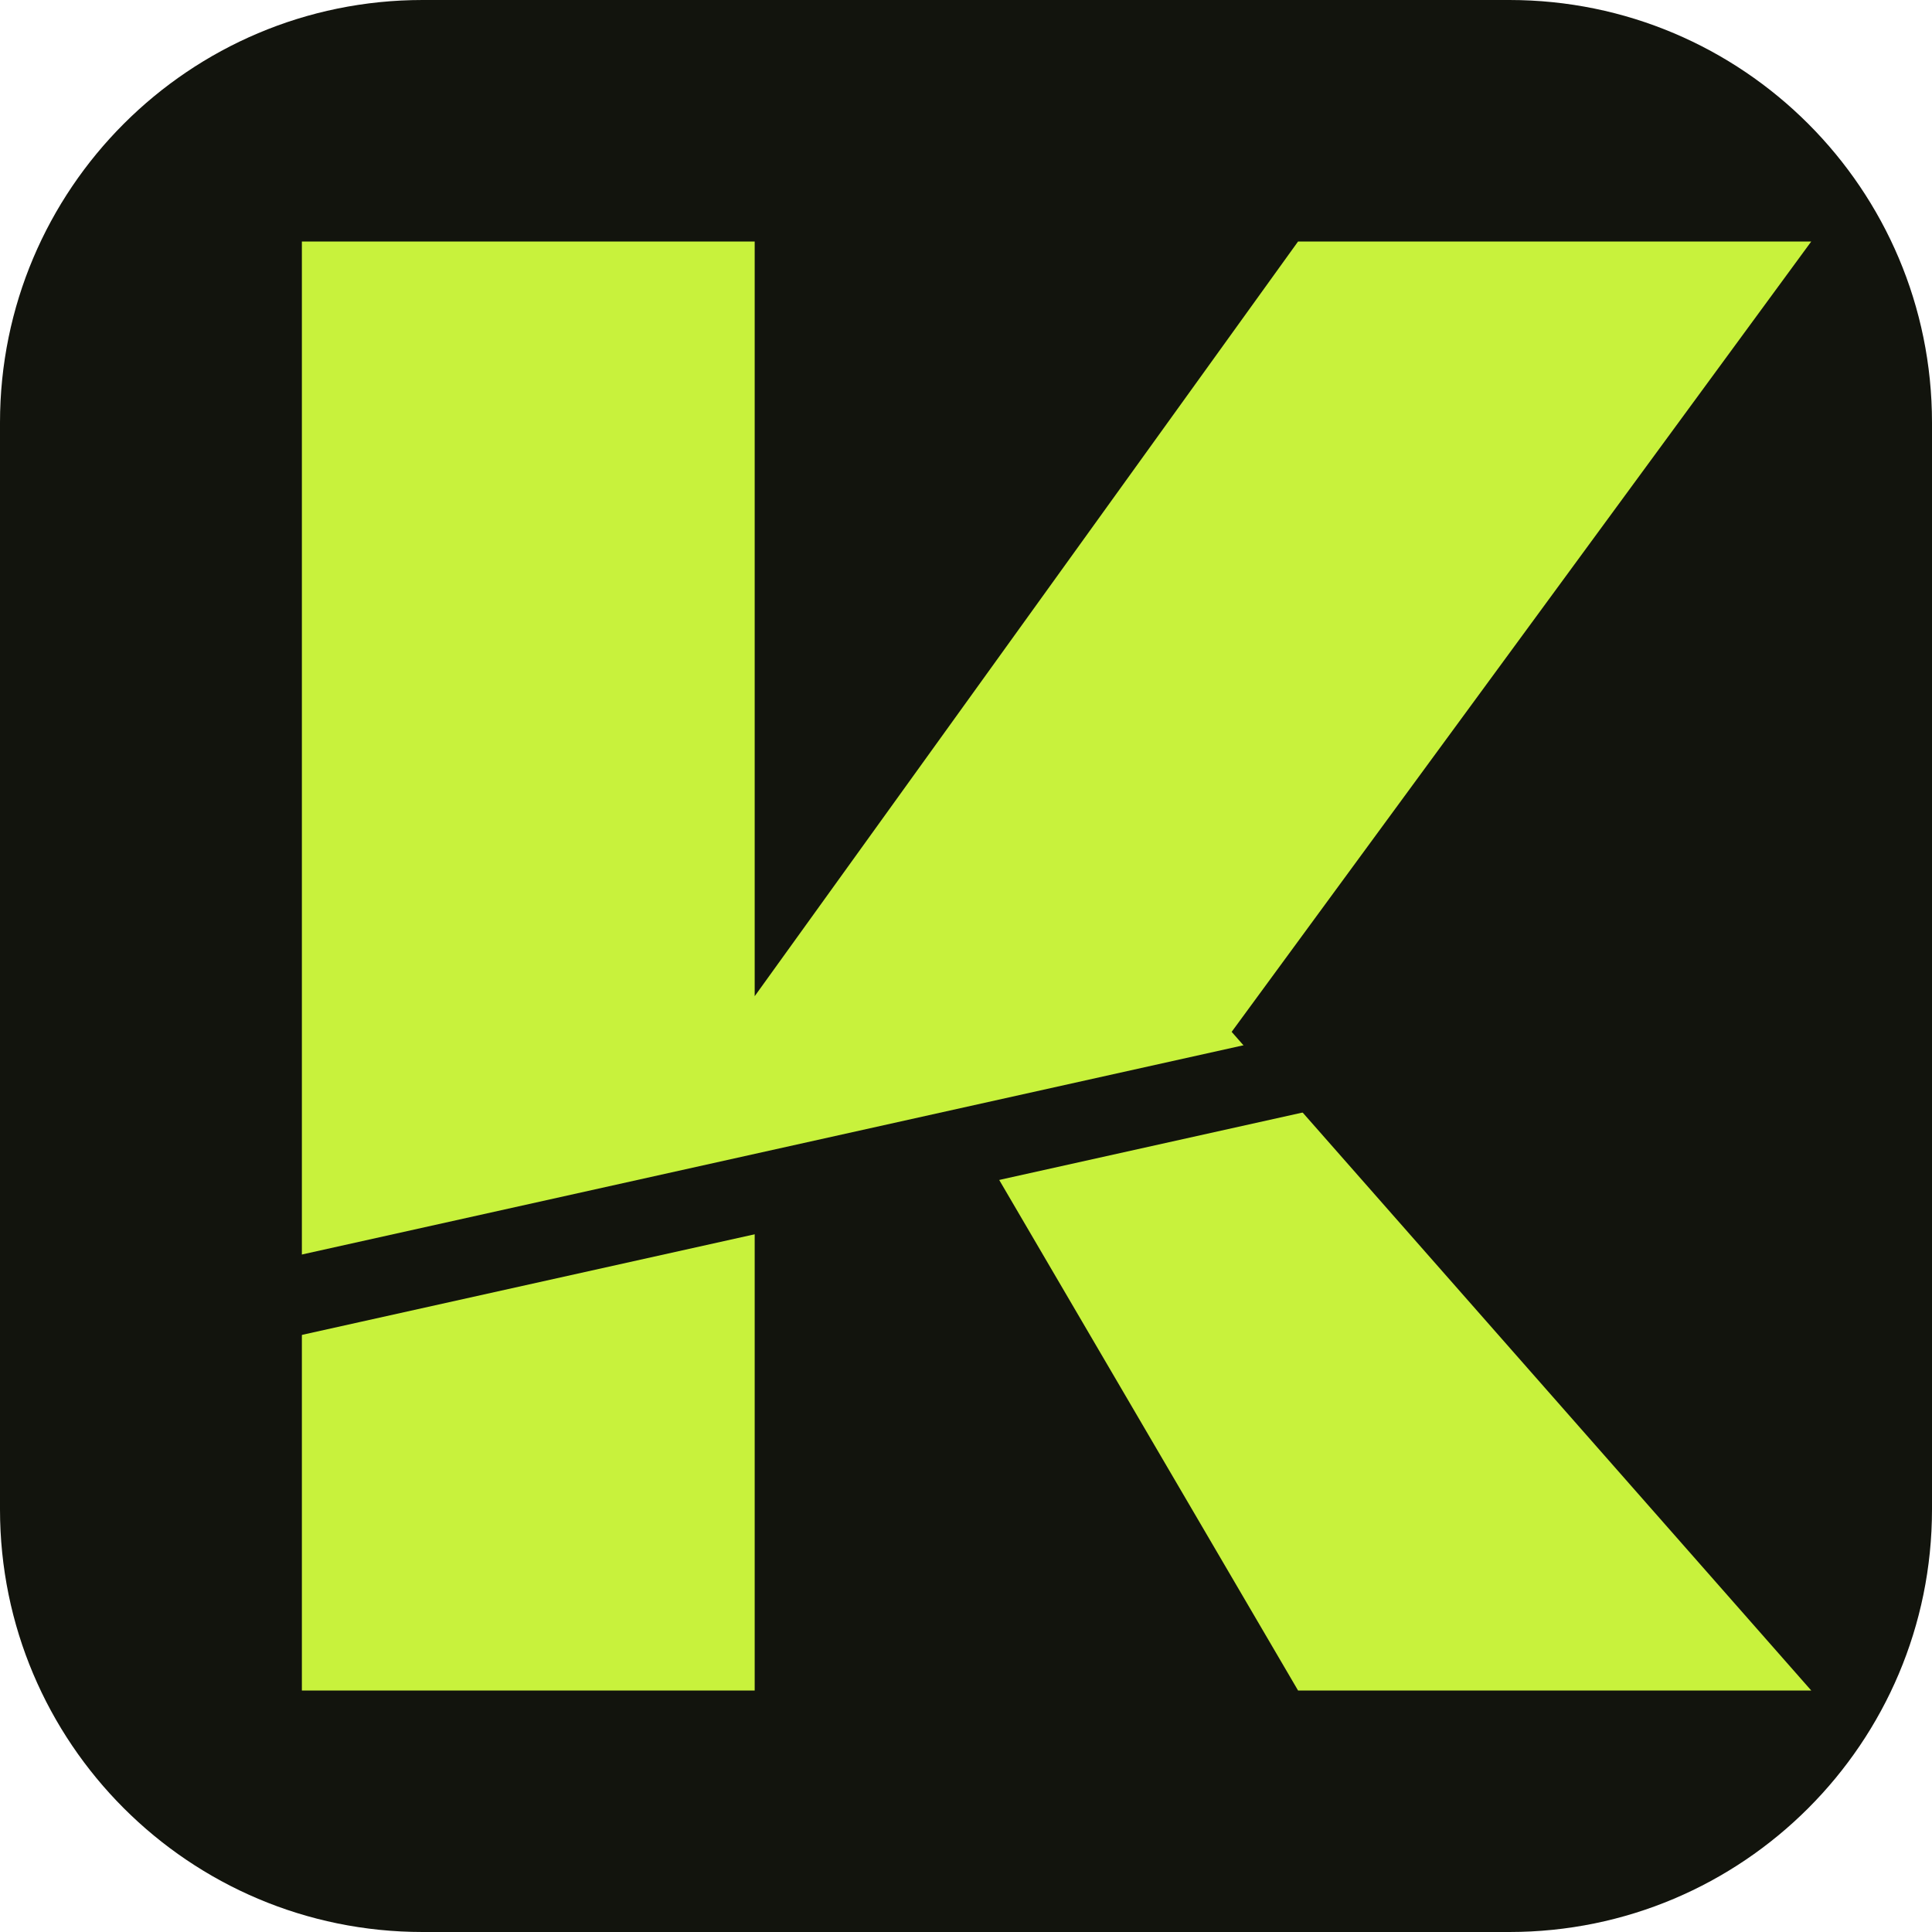
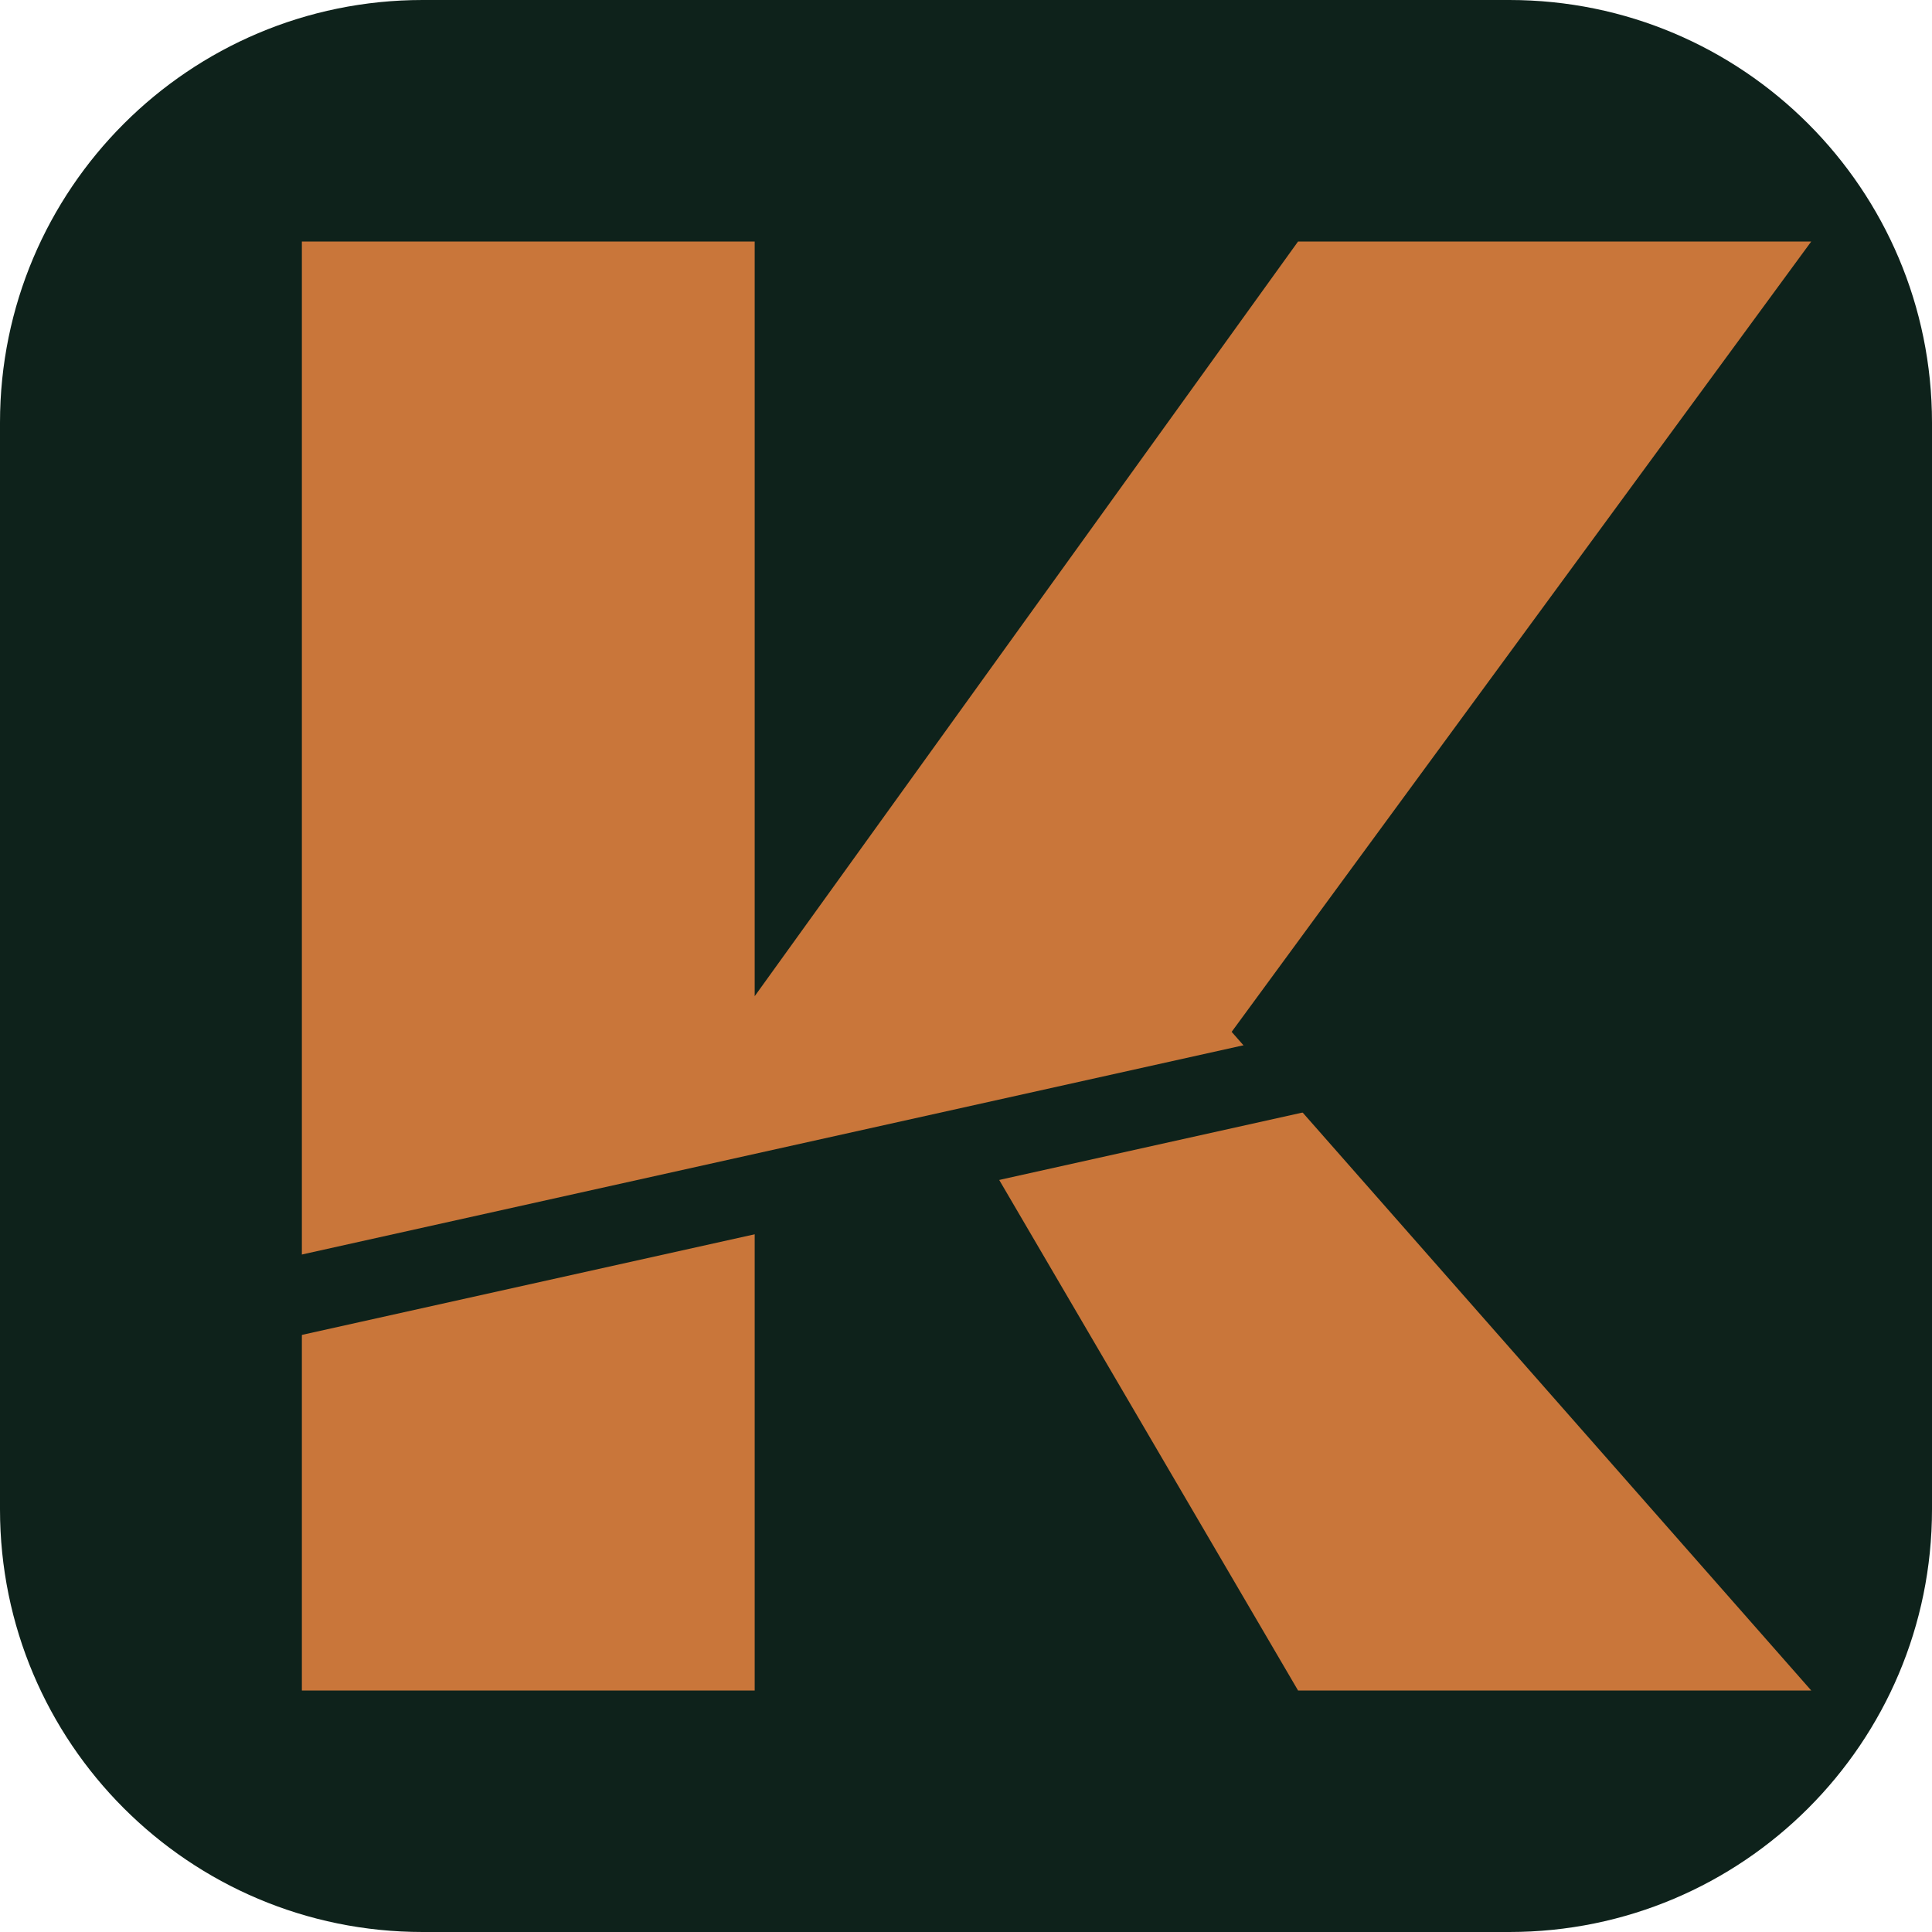
<svg xmlns="http://www.w3.org/2000/svg" viewBox="0 0 64 64" width="64" height="64">
-   <rect width="64" height="64" rx="14" fill="#12140D" />
-   <path fill="#C8F23C" d="M10 8h15v48H10z M25 33 43 8h17L38 38 25 40z M31 35.5 38 31 60 56H43z" />
-   <path d="M-4 46 68 30" stroke="#12140D" stroke-width="2.6" />
+   <rect width="64" height="64" rx="14" fill="#0E221B" />
+   <path fill="#C9763A" d="M10 8h15v48H10z M25 33 43 8h17L38 38 25 40z M31 35.5 38 31 60 56H43z" />
+   <path d="M-4 46 68 30" stroke="#0E221B" stroke-width="2.6" />
</svg>
